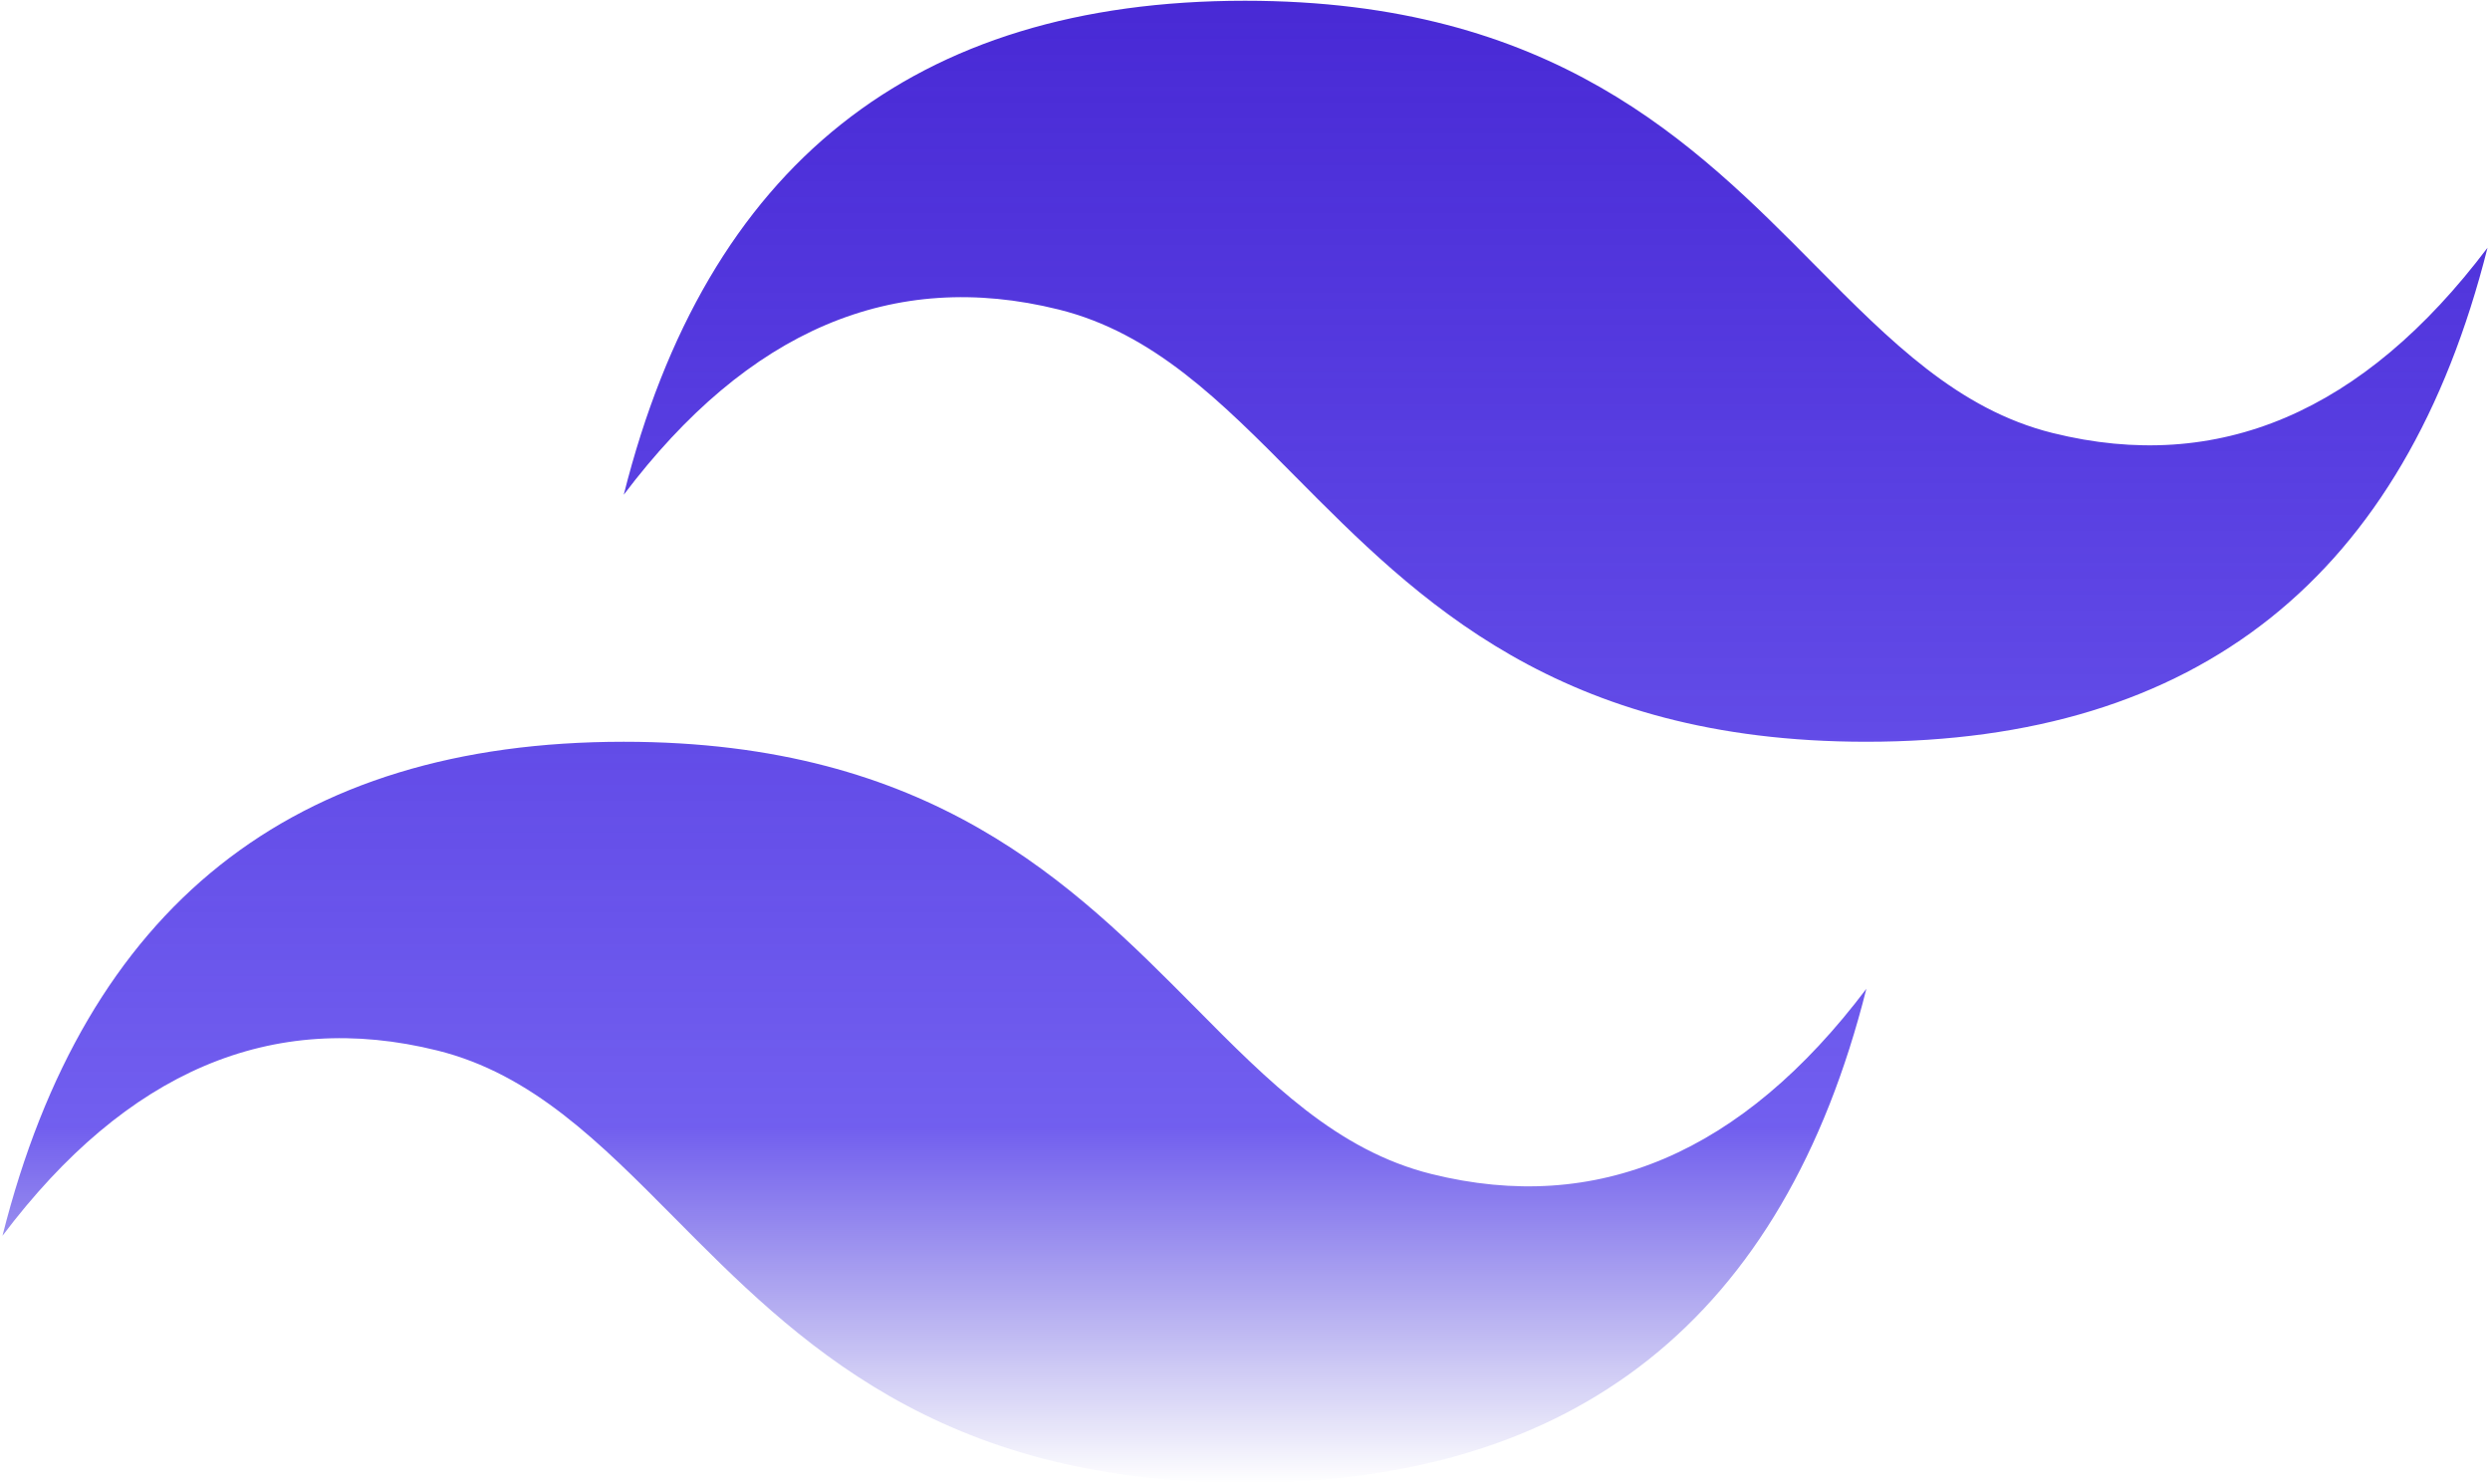
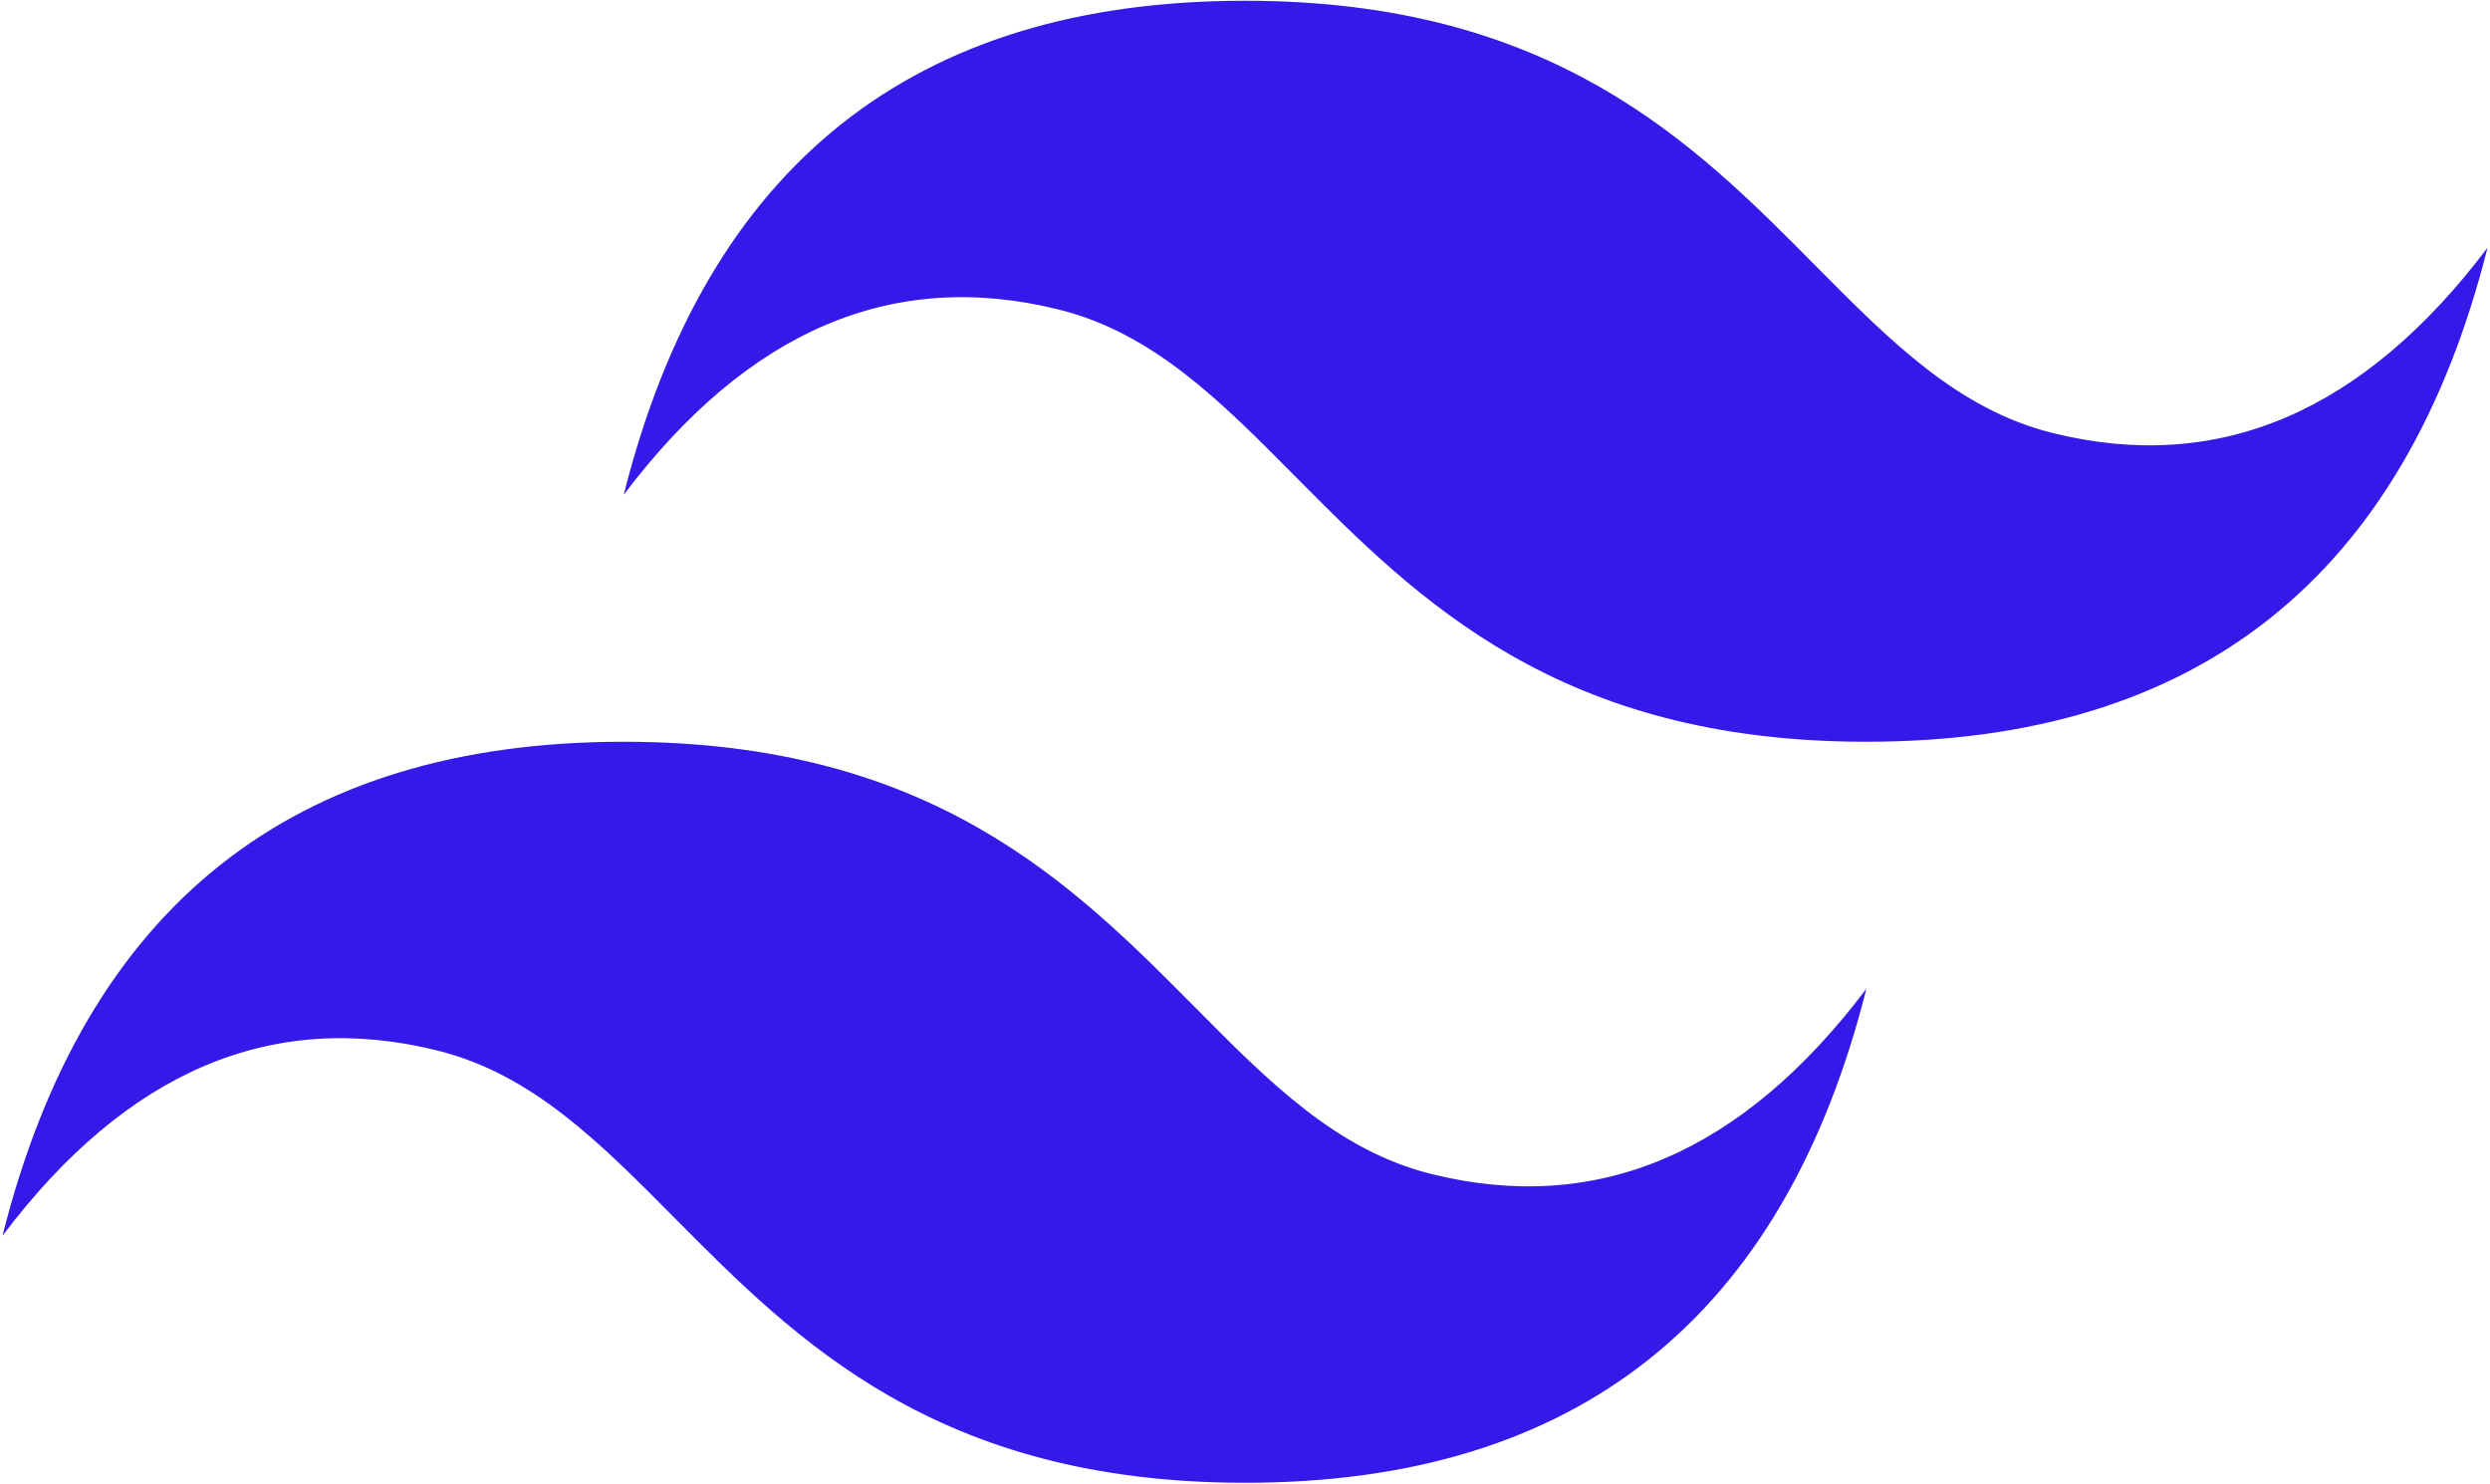
<svg xmlns="http://www.w3.org/2000/svg" width="668" height="398" viewBox="0 0 668 398" fill="none">
  <path fill-rule="evenodd" clip-rule="evenodd" d="M334 0.2C245.1 0.2 189.567 44.367 167.333 132.733C200.667 88.567 239.567 72 284 83.033C309.367 89.333 327.5 107.633 347.533 127.867C380.233 160.833 418.067 199 500.667 199C589.567 199 645.1 154.833 667.333 66.467C634 110.633 595.133 127.2 550.667 116.167C525.3 109.867 507.167 91.567 487.1 71.333C454.433 38.333 416.633 0.2 334 0.2ZM167.333 199C78.433 199 22.9 243.167 0.667 331.533C34 287.333 72.9 270.8 117.333 281.833C142.7 288.133 160.833 306.433 180.9 326.667C213.567 359.633 251.4 397.8 334.033 397.8C422.933 397.8 478.467 353.633 500.7 265.267C467.367 309.433 428.467 326 384.033 314.967C358.667 308.667 340.533 290.367 320.5 270.133C287.767 237.167 249.933 199 167.333 199Z" fill="url(#paint0_linear_2_22)" />
  <defs>
    <linearGradient id="paint0_linear_2_22" x1="334" y1="0.2" x2="334" y2="397.8" gradientUnits="userSpaceOnUse">
-       <stop stop-color="#4525D2" />
-       <stop offset="0" stop-color="#4424D4" stop-opacity="0.976" />
-       <stop offset="0.76" stop-color="#3419E8" stop-opacity="0.698" />
-       <stop offset="1" stop-color="#1A0CC5" stop-opacity="0" />
+       <stop stop-color="#3419e8" />
    </linearGradient>
  </defs>
</svg>
